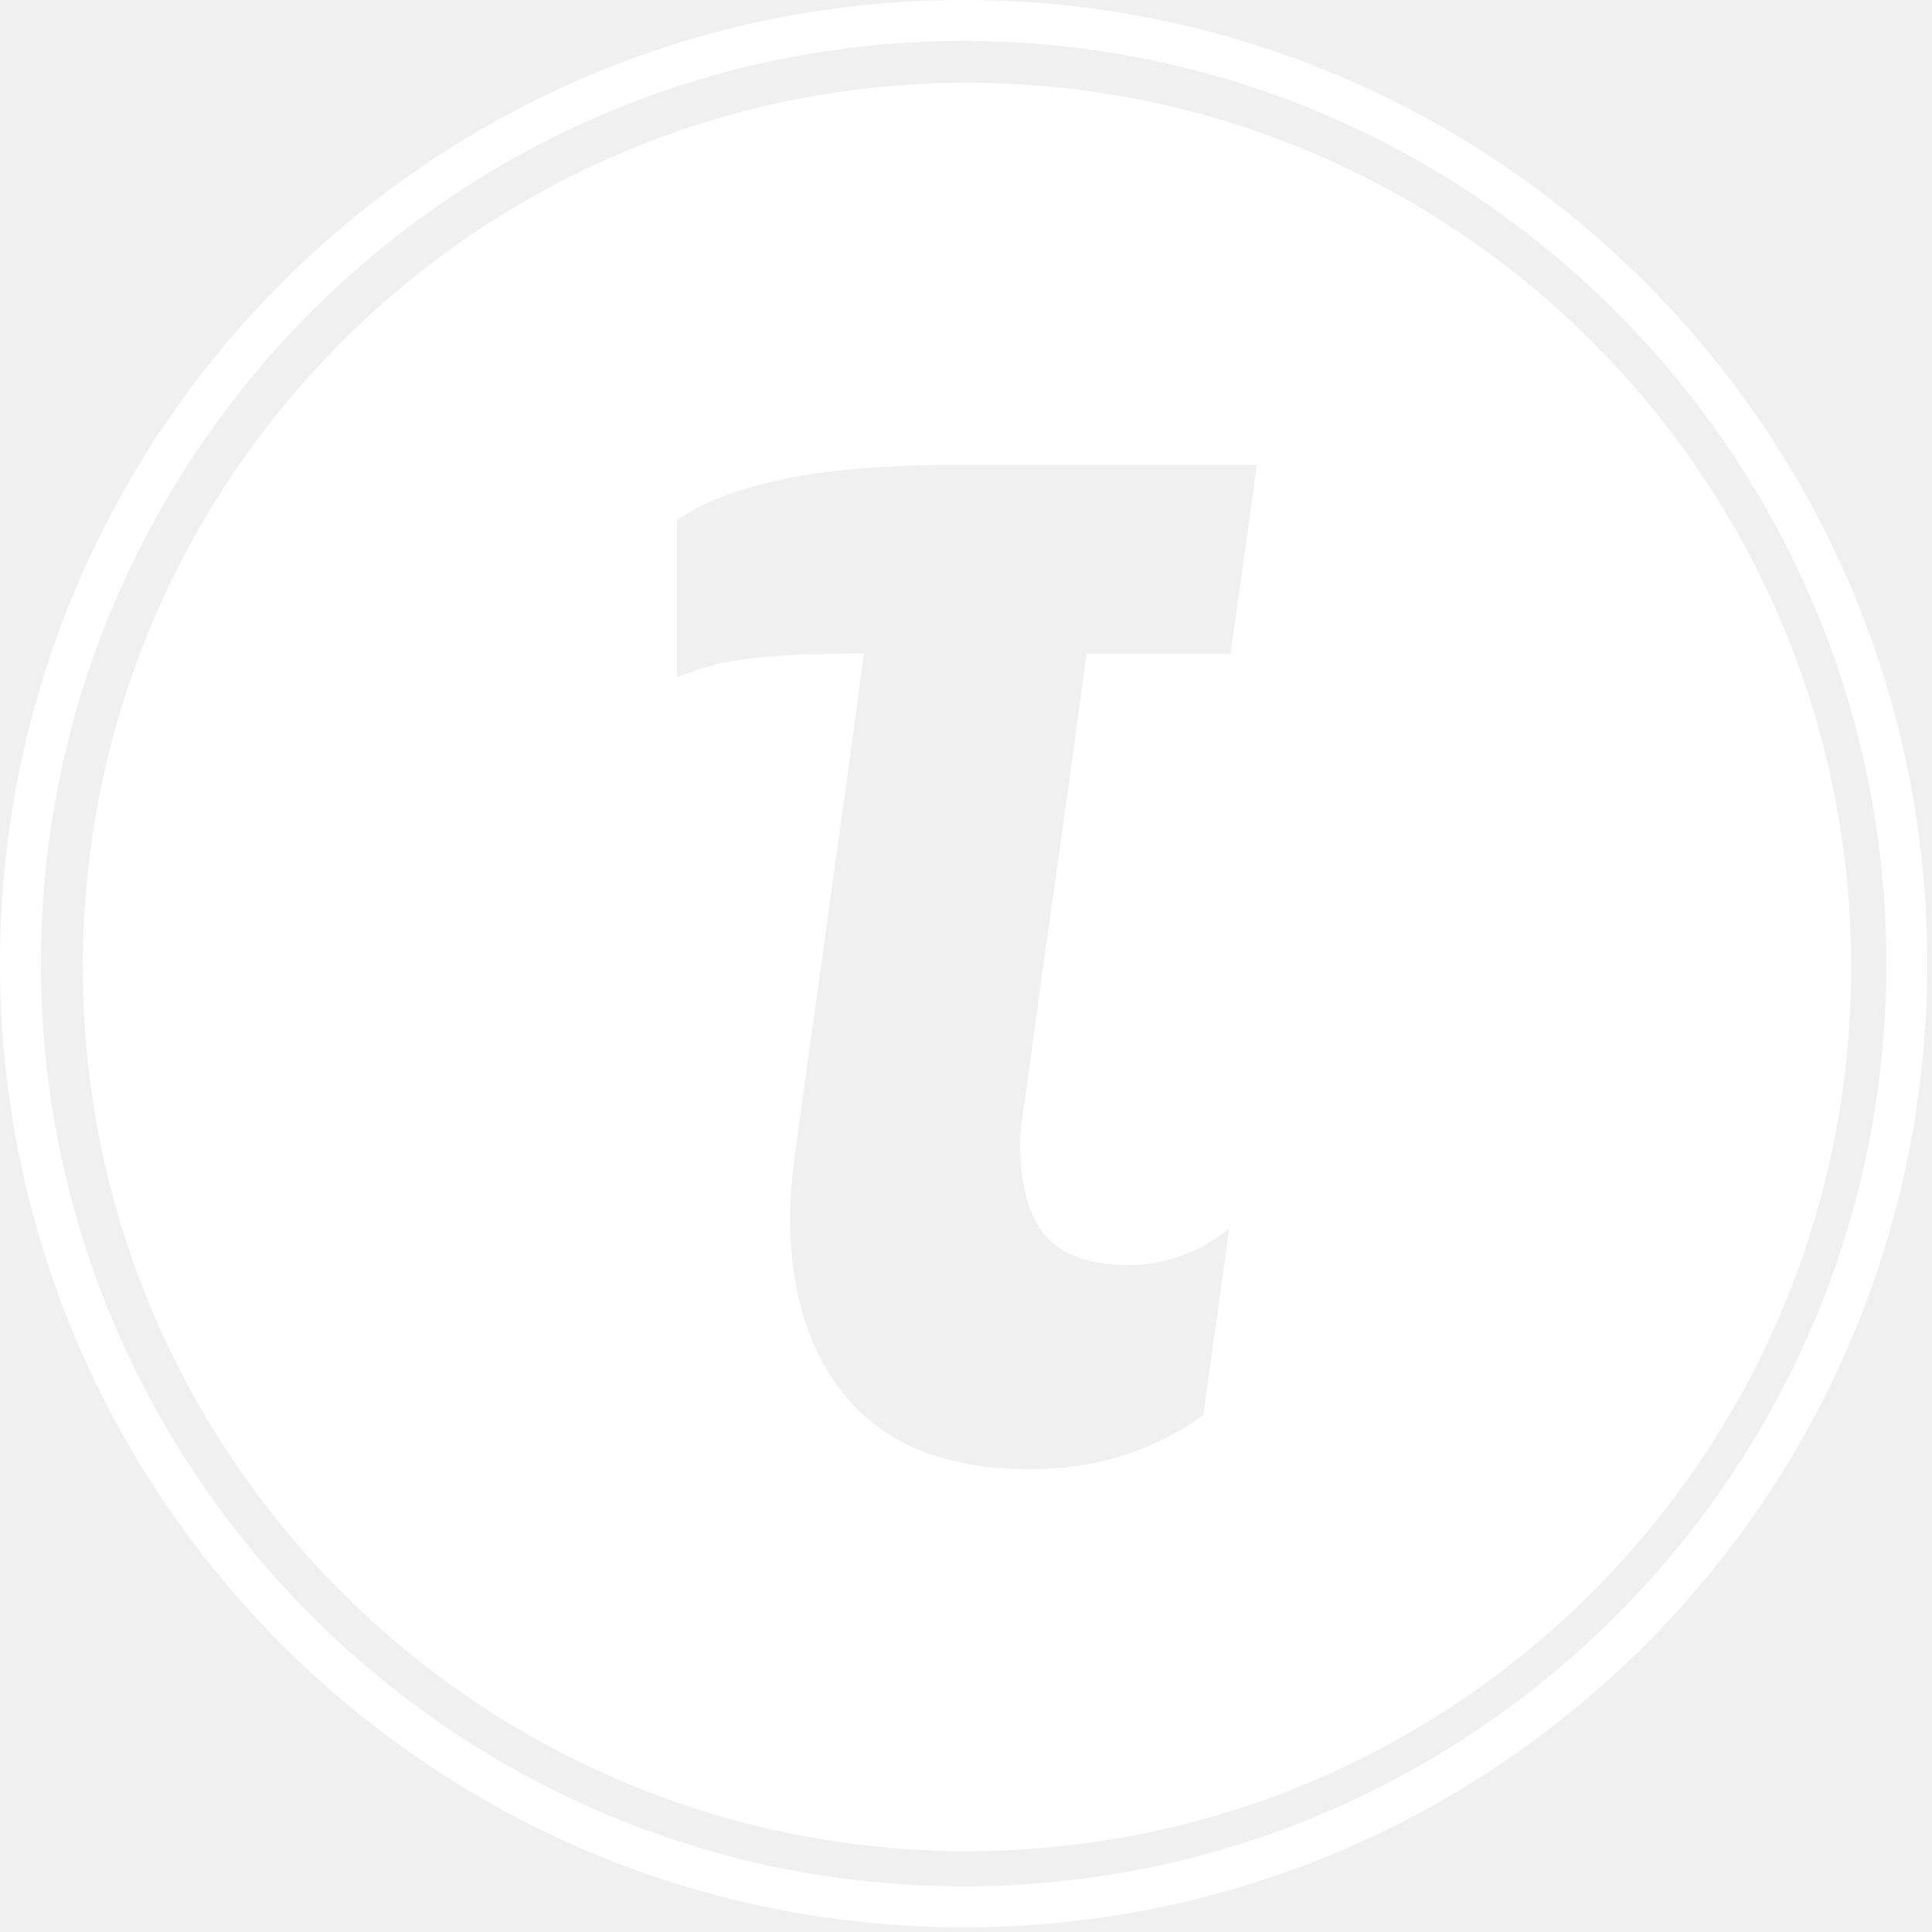
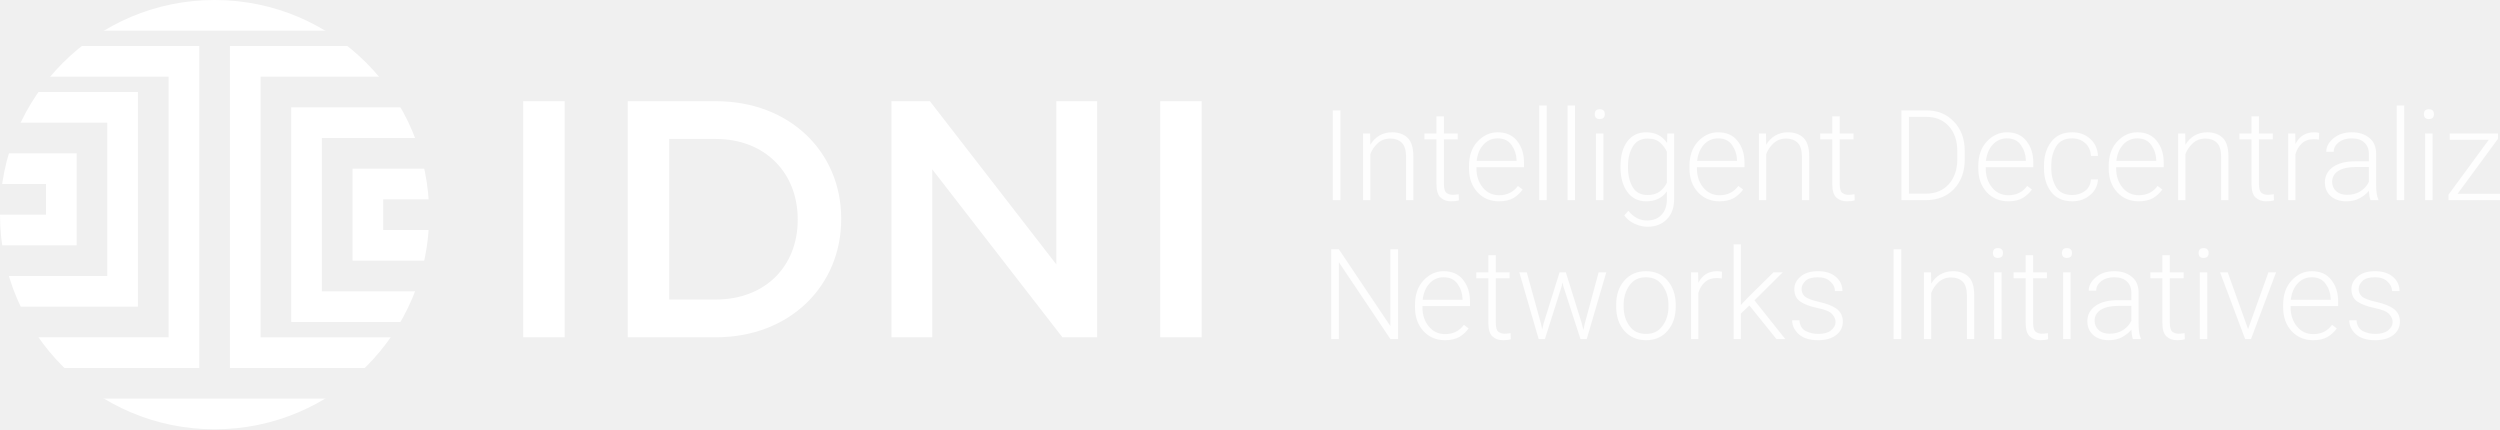
- <svg xmlns="http://www.w3.org/2000/svg" width="140px" height="140px" viewBox="0 0 140 140" version="1.1">
-   <defs />
-   <g id="Page-1" stroke="none" stroke-width="1" fill="none" fill-rule="evenodd">
-     <g id="landing" transform="translate(-890, -217)" fill="#FFFFFF">
-       <g id="logo" transform="translate(739, 217)">
-         <g transform="translate(151, 0)">
-           <path d="M89.175,47.363 L78.732,47.363 C78.451,49.42 78.104,51.995 77.898,53.495 C77.163,58.91 76.54,63.398 76.027,66.968 C75.514,70.533 75.131,73.331 74.861,75.358 C74.595,77.385 74.381,78.913 74.226,79.946 C74.072,80.983 73.983,81.663 73.962,81.995 C73.942,82.322 73.926,82.576 73.926,82.754 C73.926,85.88 74.538,88.149 75.763,89.556 C76.985,90.966 78.998,91.669 81.801,91.669 C83.401,91.669 84.932,91.339 86.403,90.682 C87.348,90.254 88.241,89.692 89.077,89 L87.191,102.56 C86.814,102.825 86.427,103.082 86.036,103.327 C84.457,104.316 82.721,105.087 80.83,105.64 C78.941,106.188 76.863,106.463 74.595,106.463 C68.858,106.463 64.532,104.835 61.621,101.575 C58.709,98.319 57.254,93.848 57.254,88.171 C57.254,87.553 57.272,86.946 57.319,86.355 C57.362,85.759 57.461,84.844 57.617,83.613 C57.775,82.376 58.009,80.652 58.322,78.428 C58.629,76.203 59.055,73.176 59.586,69.347 C60.12,65.516 60.787,60.706 61.588,54.919 C61.838,53.09 62.611,47.355 62.605,47.355 C60.696,47.355 59.044,47.388 57.669,47.452 C56.292,47.519 55.087,47.617 54.068,47.75 C53.041,47.88 52.142,48.057 51.367,48.279 C50.586,48.497 49.82,48.764 49.065,49.071 L49.065,37.711 C50.842,36.434 53.373,35.44 56.671,34.739 C59.957,34.036 64.338,33.68 69.806,33.68 L91.08,33.68 L89.175,47.363 Z M70.074,6 C34.685,6 6,34.685 6,70.071 C6,105.455 34.685,134.143 70.074,134.143 C105.461,134.143 134.144,105.455 134.144,70.071 C134.144,34.685 105.461,6 70.074,6 Z" id="Fill-1" />
-           <path d="M69.831,136.691 C32.963,136.691 2.966,106.697 2.966,69.829 C2.966,32.96 32.963,2.967 69.831,2.967 C106.701,2.967 136.694,32.96 136.694,69.829 C136.694,106.697 106.701,136.691 69.831,136.691 M69.831,0 C31.263,0 0,31.264 0,69.829 C0,108.397 31.263,139.661 69.831,139.661 C108.399,139.661 139.66,108.397 139.66,69.829 C139.66,31.264 108.399,0 69.831,0" id="Fill-3" />
+ <svg xmlns="http://www.w3.org/2000/svg" xmlns:xlink="http://www.w3.org/1999/xlink" width="198px" height="34px" viewBox="0 0 198 34" version="1.1">
+   <defs>
+     <ellipse id="path-1" cx="16.996" cy="17" rx="16.996" ry="17" />
+   </defs>
+   <g id="Tau-home" stroke="none" stroke-width="1" fill="none" fill-rule="evenodd">
+     <g id="About-us-Copy" transform="translate(-150, -13)">
+       <g id="header">
+         <g id="logo" transform="translate(150, 13)">
+           <g id="Group-6">
+             <g id="Group-5">
+               <g id="Group-4">
+                 <mask id="mask-2" fill="white">
+                   <use xlink:href="#path-1" />
+                 </mask>
+                 <g id="Mask" opacity="0.382" />
+                 <g mask="url(#mask-2)" fill="#FFFFFF">
+                   <g transform="translate(-6.069896, -1.214286)">
+                     <path d="M42.489,17 L36.419,17 L36.419,19.429 L42.489,19.429 L42.489,21.857 L33.991,21.857 L33.991,14.571 L42.489,14.571 L42.489,17 Z" id="Combined-Shape" />
+                     <path d="M43.703,12.143 L31.563,12.143 L31.563,24.286 L43.703,24.286 L43.703,26.714 L29.135,26.714 L29.135,9.714 L43.703,9.714 L43.703,12.143 Z" id="Combined-Shape" />
+                     <path d="M24.28,4.857 L46.131,4.857 L46.131,30.357 L24.28,30.357 L24.28,4.857 Z M26.708,7.286 L26.708,27.929 L44.917,27.929 L44.917,7.286 L26.708,7.286 Z" id="Combined-Shape" />
+                     <path d="M12.14,15.786 L6.07,15.786 L6.07,18.214 L12.14,18.214 L12.14,20.643 L3.642,20.643 L3.642,13.357 L12.14,13.357 L12.14,15.786 Z" id="Combined-Shape-Copy" transform="translate(7.890865, 17) rotate(-180) translate(-7.890865, -17) " />
+                     <path d="M16.996,10.929 L4.856,10.929 L4.856,23.071 L16.996,23.071 L16.996,25.5 L2.428,25.5 L2.428,8.5 L16.996,8.5 L16.996,10.929 Z" id="Combined-Shape-Copy-2" transform="translate(9.711833, 17) rotate(-180) translate(-9.711833, -17) " />
+                     <path d="M0,4.857 L21.852,4.857 L21.852,30.357 L0,30.357 L0,4.857 Z M2.428,7.286 L2.428,27.929 L20.638,27.929 L20.638,7.286 L2.428,7.286 Z" id="Combined-Shape-Copy-3" transform="translate(10.92581, 17.60714) rotate(-180) translate(-10.92581, -17.60714) " />
+                     <rect id="Rectangle-4" x="13.354" y="0" width="23.066" height="3.643" />
+                     <rect id="Rectangle-4-Copy" x="13.354" y="32.786" width="23.066" height="3.643" />
+                   </g>
+                 </g>
+               </g>
+               <path d="M41.438,26.714 L41.438,8.014 L44.723,8.014 L44.723,26.714 L41.438,26.714 Z M49.717,26.714 L49.717,8.014 L56.688,8.014 C62.564,8.014 66.623,12.048 66.623,17.311 L66.623,17.364 C66.623,22.627 62.564,26.714 56.688,26.714 L49.717,26.714 Z M56.688,11.006 L53.002,11.006 L53.002,23.722 L56.688,23.722 C60.614,23.722 63.178,21.078 63.178,17.418 L63.178,17.364 C63.178,13.704 60.614,11.006 56.688,11.006 Z M70.603,26.714 L70.603,8.014 L73.647,8.014 L83.663,20.944 L83.663,8.014 L86.894,8.014 L86.894,26.714 L84.143,26.714 L73.834,13.411 L73.834,26.714 L70.603,26.714 Z M91.889,26.714 L91.889,8.014 L95.174,8.014 L95.174,26.714 L91.889,26.714 Z" id="IDNI" fill="#FFFFFF" />
+             </g>
+             <text id="Intelligent-Decentra" opacity="0.9" font-family="Roboto-Light, Roboto" font-size="10" font-weight="300" fill="#FFFFFF">
+               <tspan x="104.524" y="15.85">Intelligent Decentralized</tspan>
+               <tspan x="104.524" y="26.85">Networks Initiatives</tspan>
+             </text>
+           </g>
        </g>
      </g>
    </g>
  </g>
</svg>
